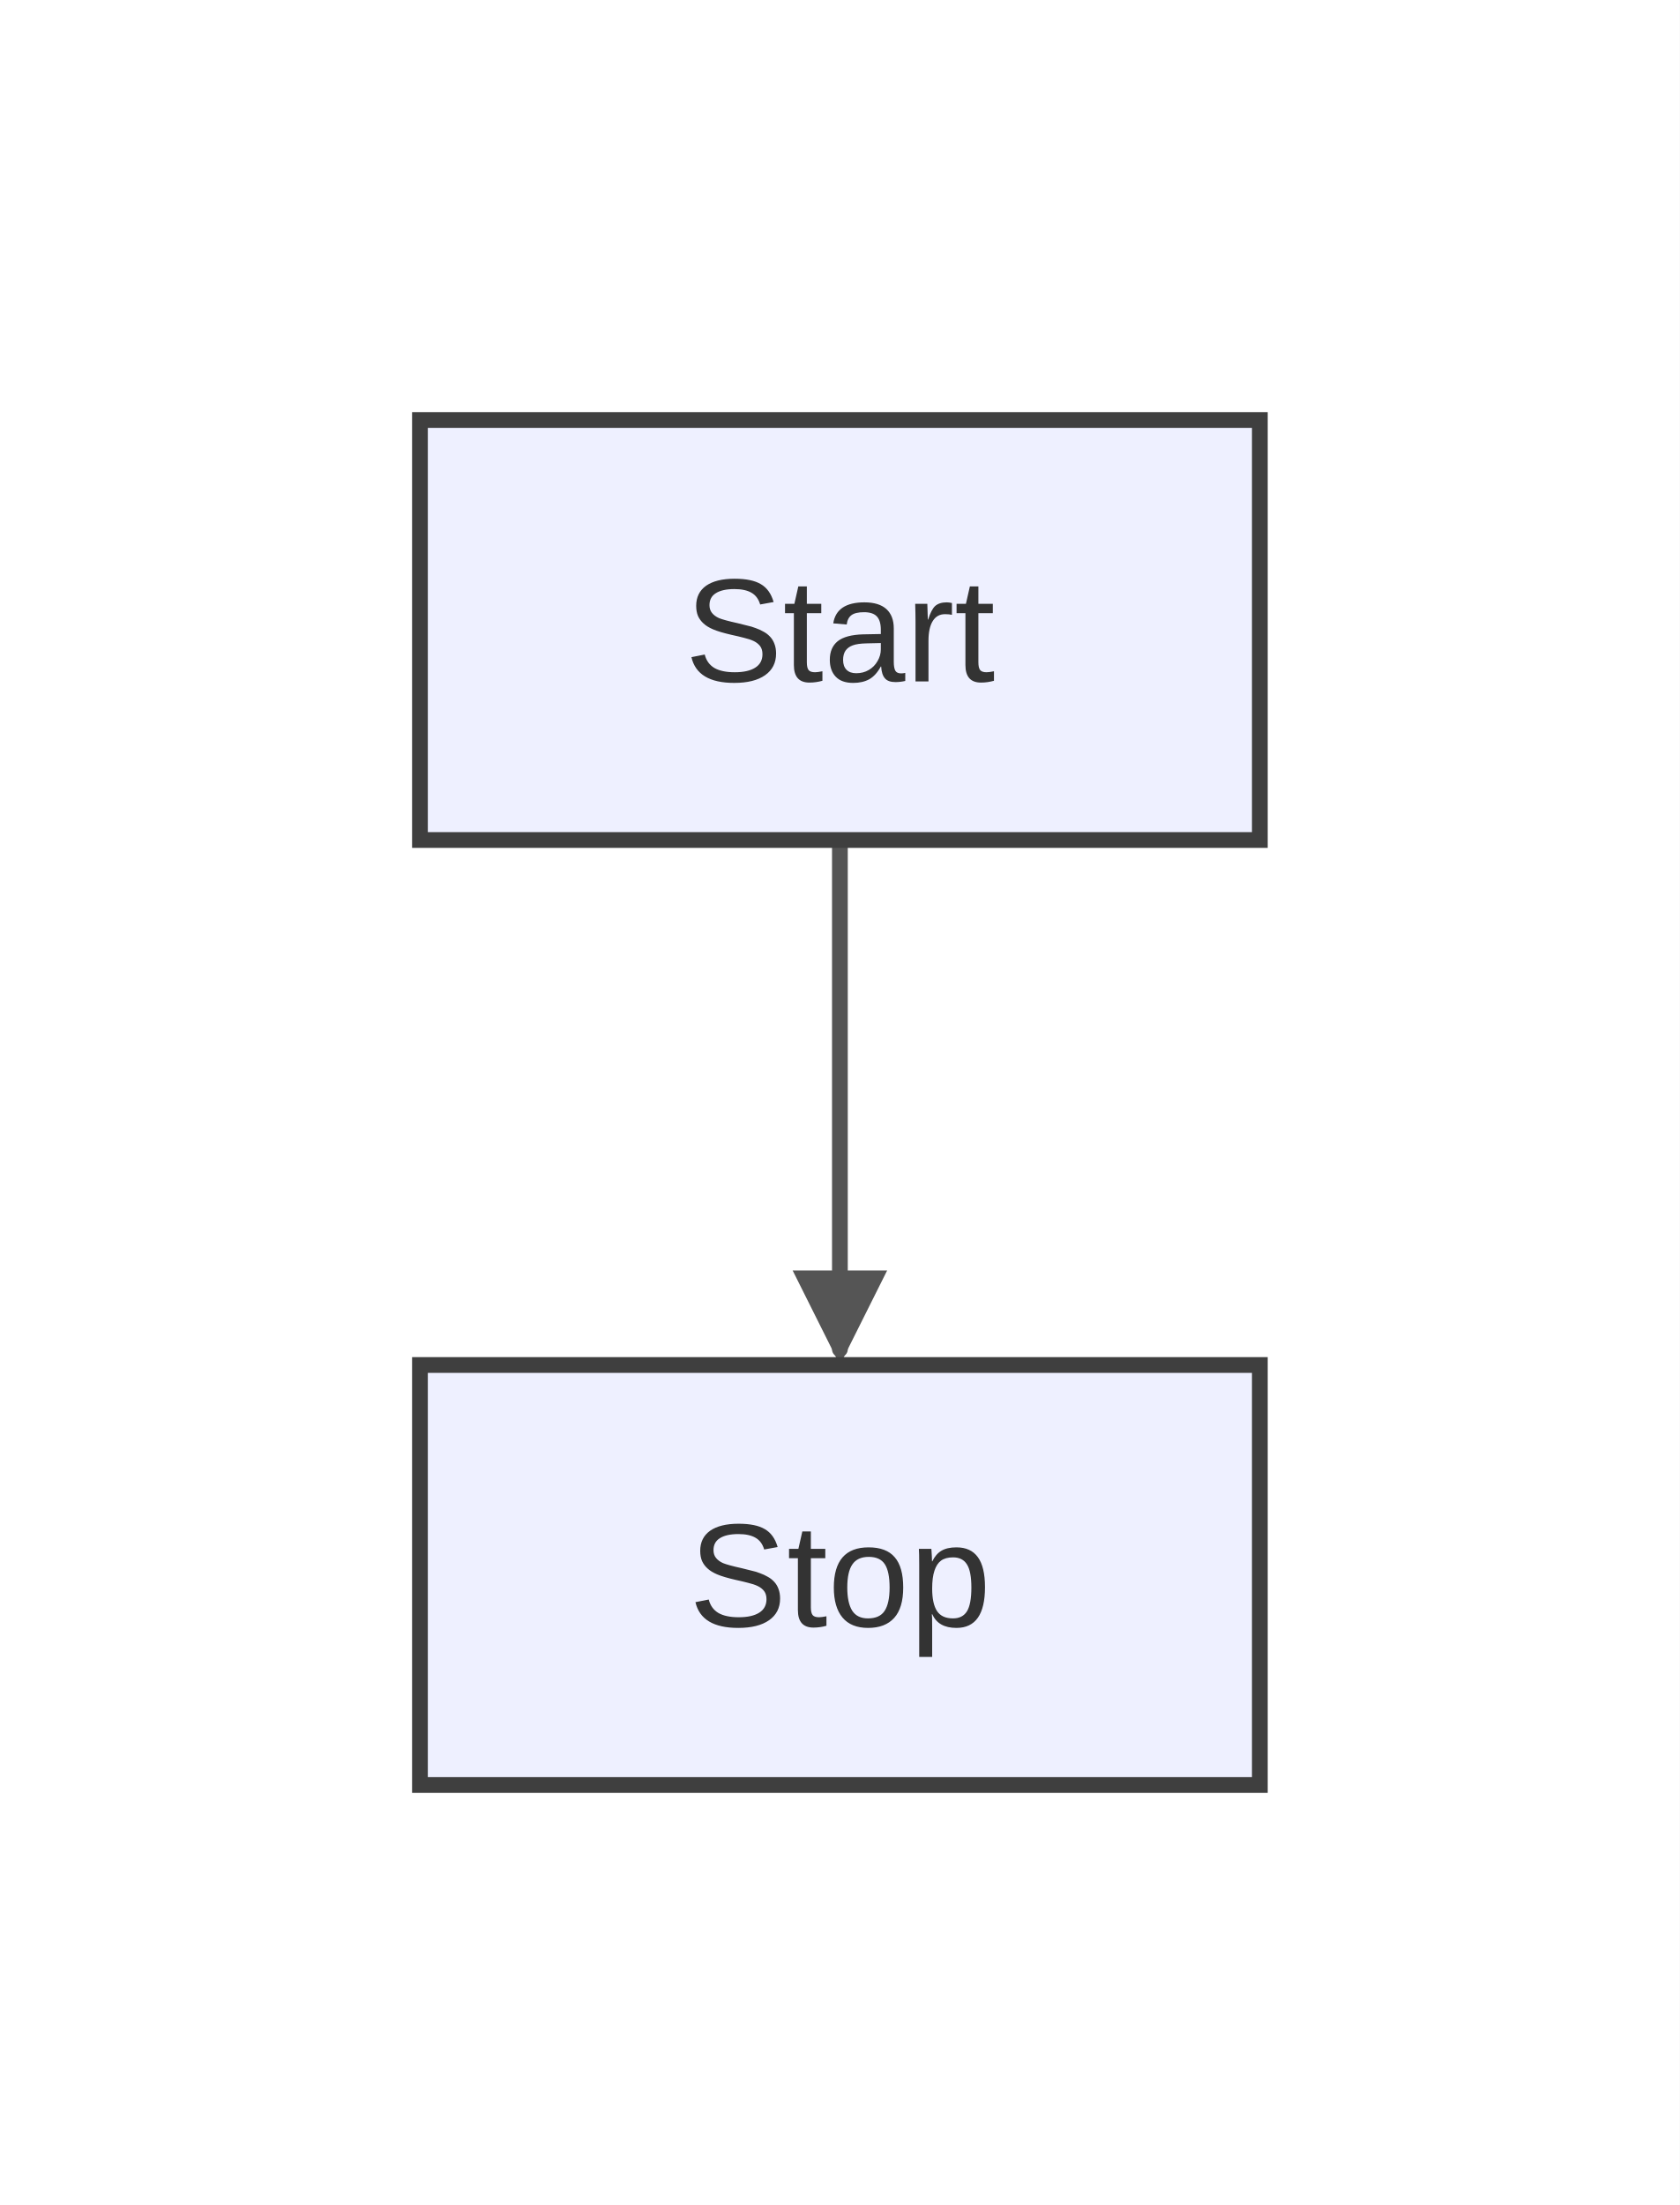
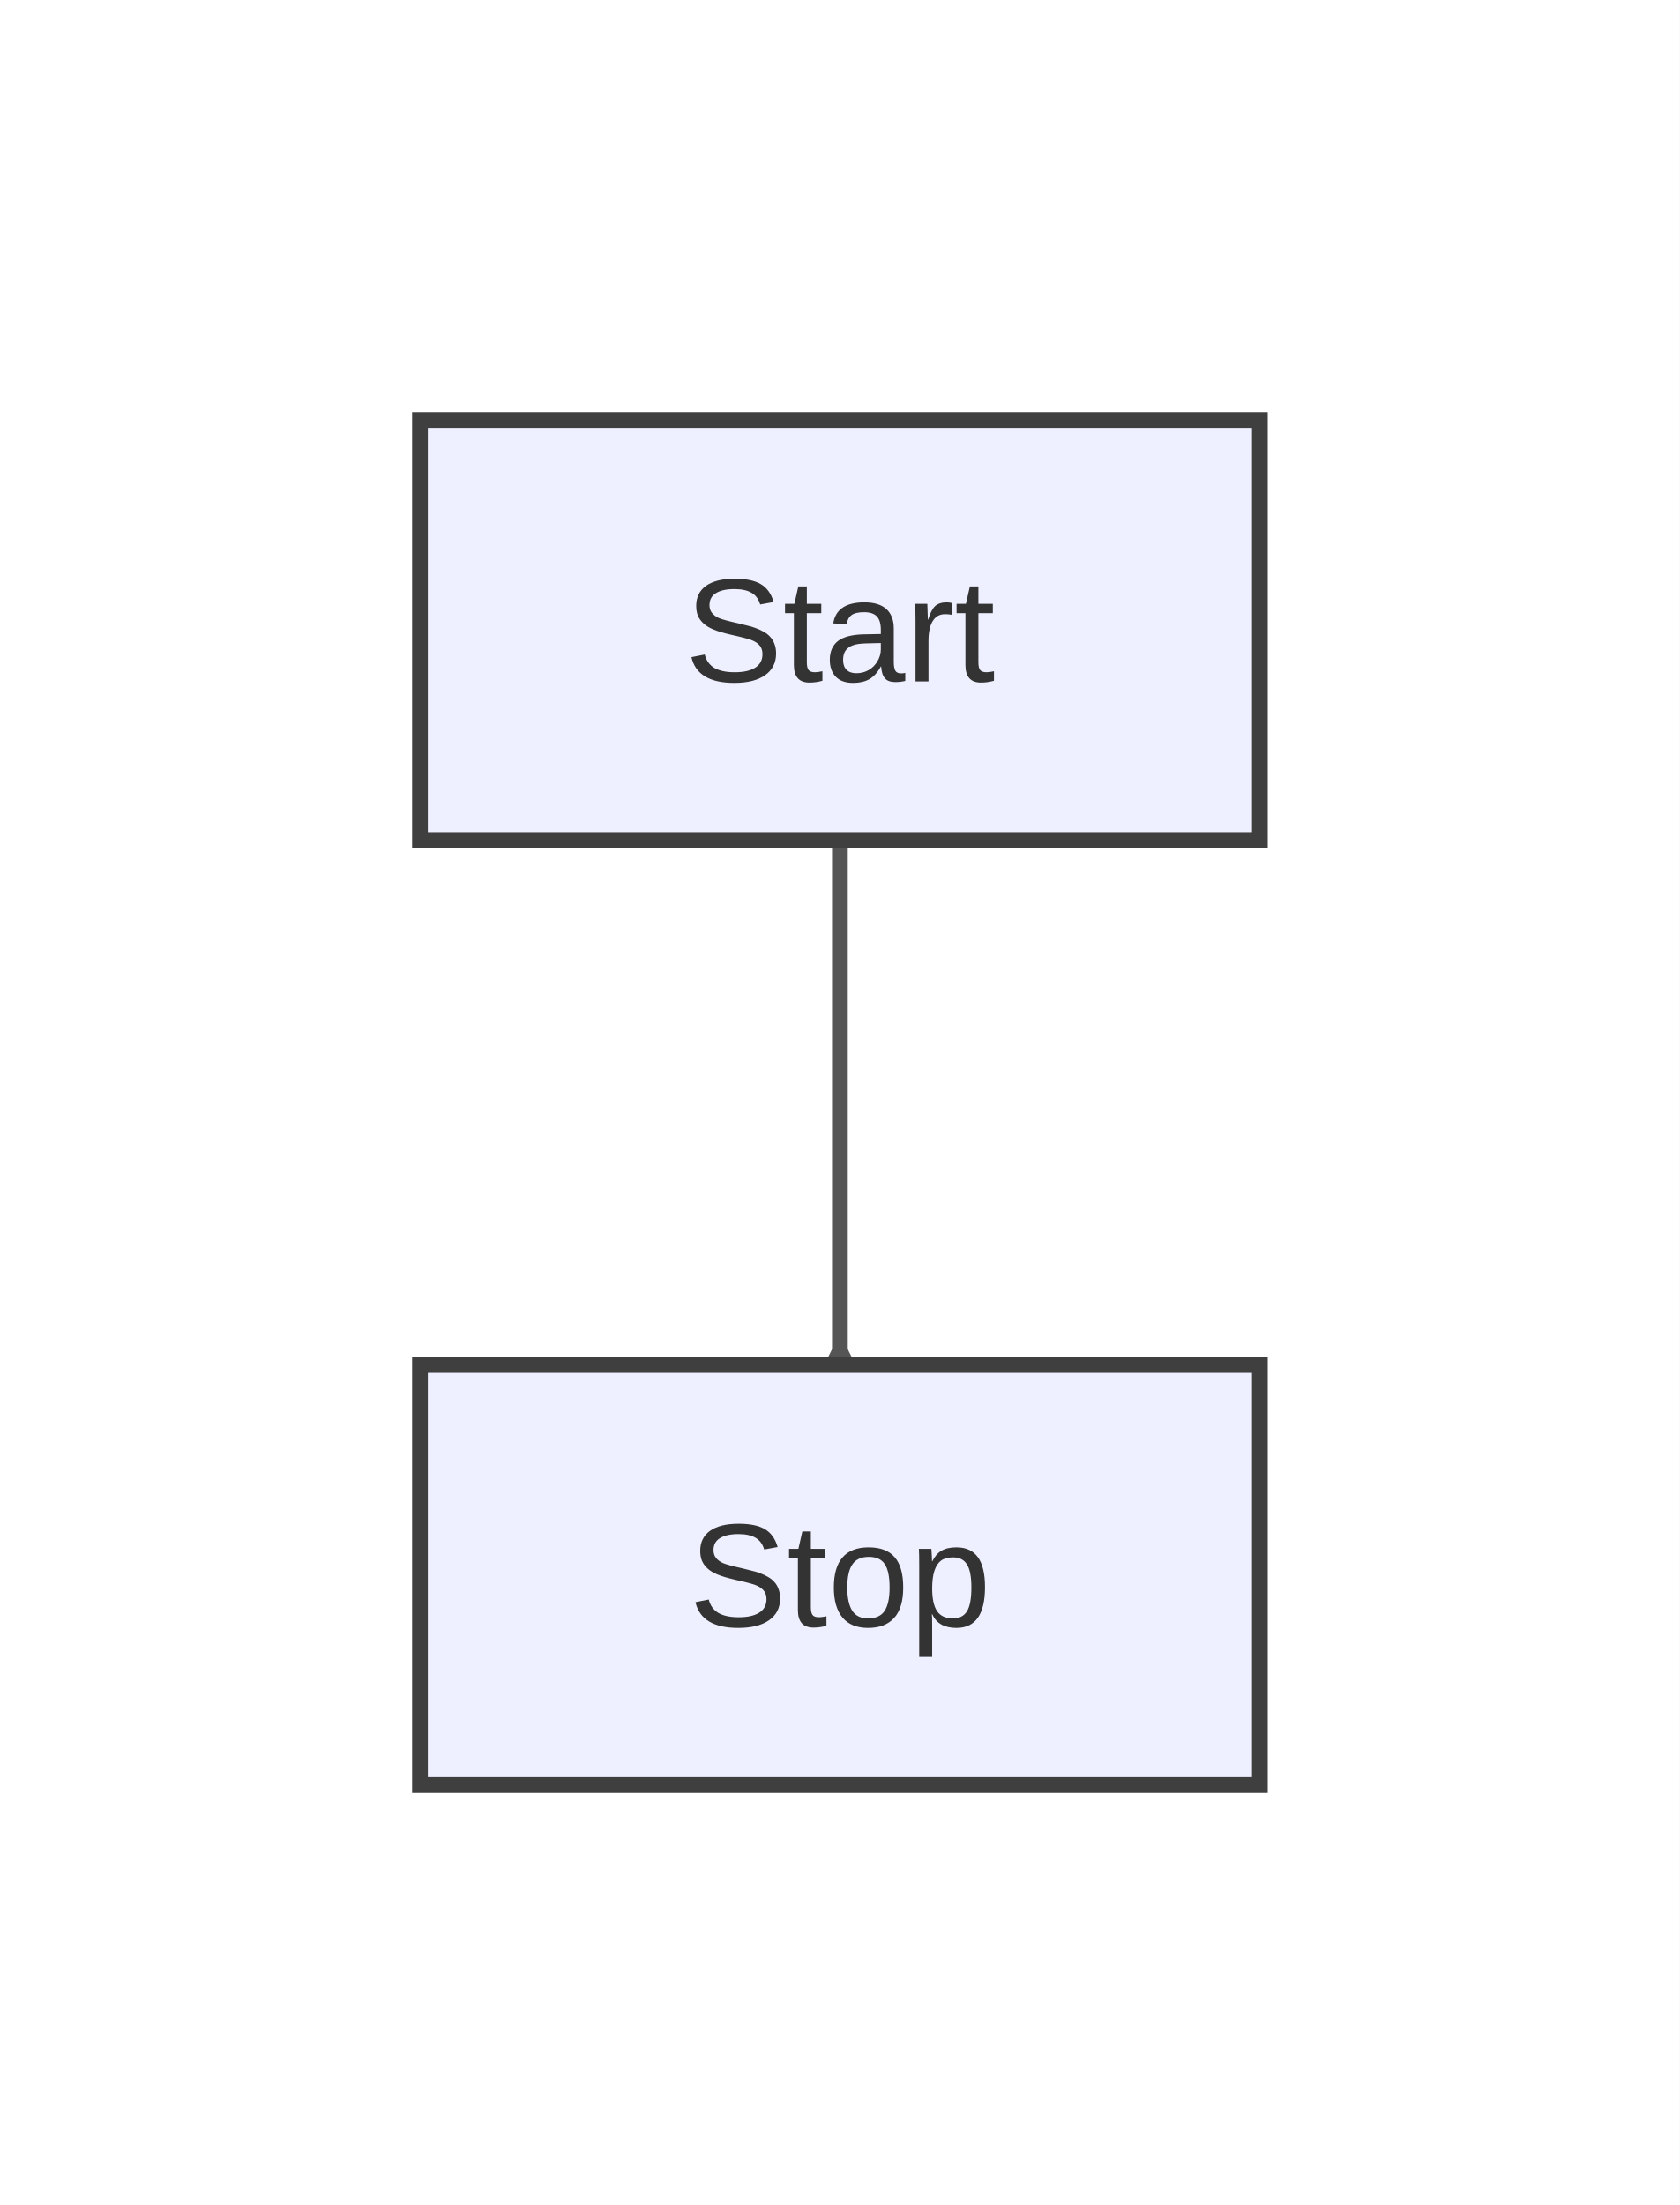
<svg xmlns="http://www.w3.org/2000/svg" width="160" height="210" viewBox="0 0 160 210">
  <rect x="0" y="0" width="160" height="210" fill="#ffffff" />
  <defs>
    <marker id="arrow" markerWidth="6" markerHeight="6" refX="5" refY="3" orient="auto" markerUnits="strokeWidth">
      <path d="M0,0 L0,6 L6,3 z" fill="#555555" />
    </marker>
    <marker id="circle-marker" markerWidth="6" markerHeight="6" refX="3" refY="3" orient="auto" markerUnits="strokeWidth">
      <circle cx="3" cy="3" r="3" fill="#555555" />
    </marker>
    <marker id="cross-marker" markerWidth="8" markerHeight="8" refX="4" refY="4" orient="auto" markerUnits="strokeWidth">
      <path d="M1,1 L7,7 M7,1 L1,7" stroke="#555555" stroke-width="1.5" />
    </marker>
  </defs>
-   <path d="M80,80 C80,82.292 80,96.667 80,105 C80,113.333 80,127.708 80,128.5" stroke="#555555" stroke-width="1.5" fill="none" stroke-linecap="round" stroke-linejoin="round" marker-end="url(#arrow)" />
+   <path d="M80,80 C80,81.875 80,96.667 80,105 C80,113.333 80,129.438 80,128.5" stroke="#555555" stroke-width="1.5" fill="none" stroke-linecap="round" stroke-linejoin="round" marker-end="url(#arrow)" />
  <g id="Start">
    <rect x="40" y="40" width="80" height="40" rx="0" ry="0" stroke="#3f3f3f" stroke-width="1.5" fill="#eef0ff" />
    <text x="80" y="64.9" text-anchor="middle" font-family="Arial, sans-serif" font-size="14" fill="#333">Start</text>
  </g>
  <g id="Stop">
    <rect x="40" y="130" width="80" height="40" rx="0" ry="0" stroke="#3f3f3f" stroke-width="1.5" fill="#eef0ff" />
    <text x="80" y="154.9" text-anchor="middle" font-family="Arial, sans-serif" font-size="14" fill="#333">Stop</text>
  </g>
</svg>
